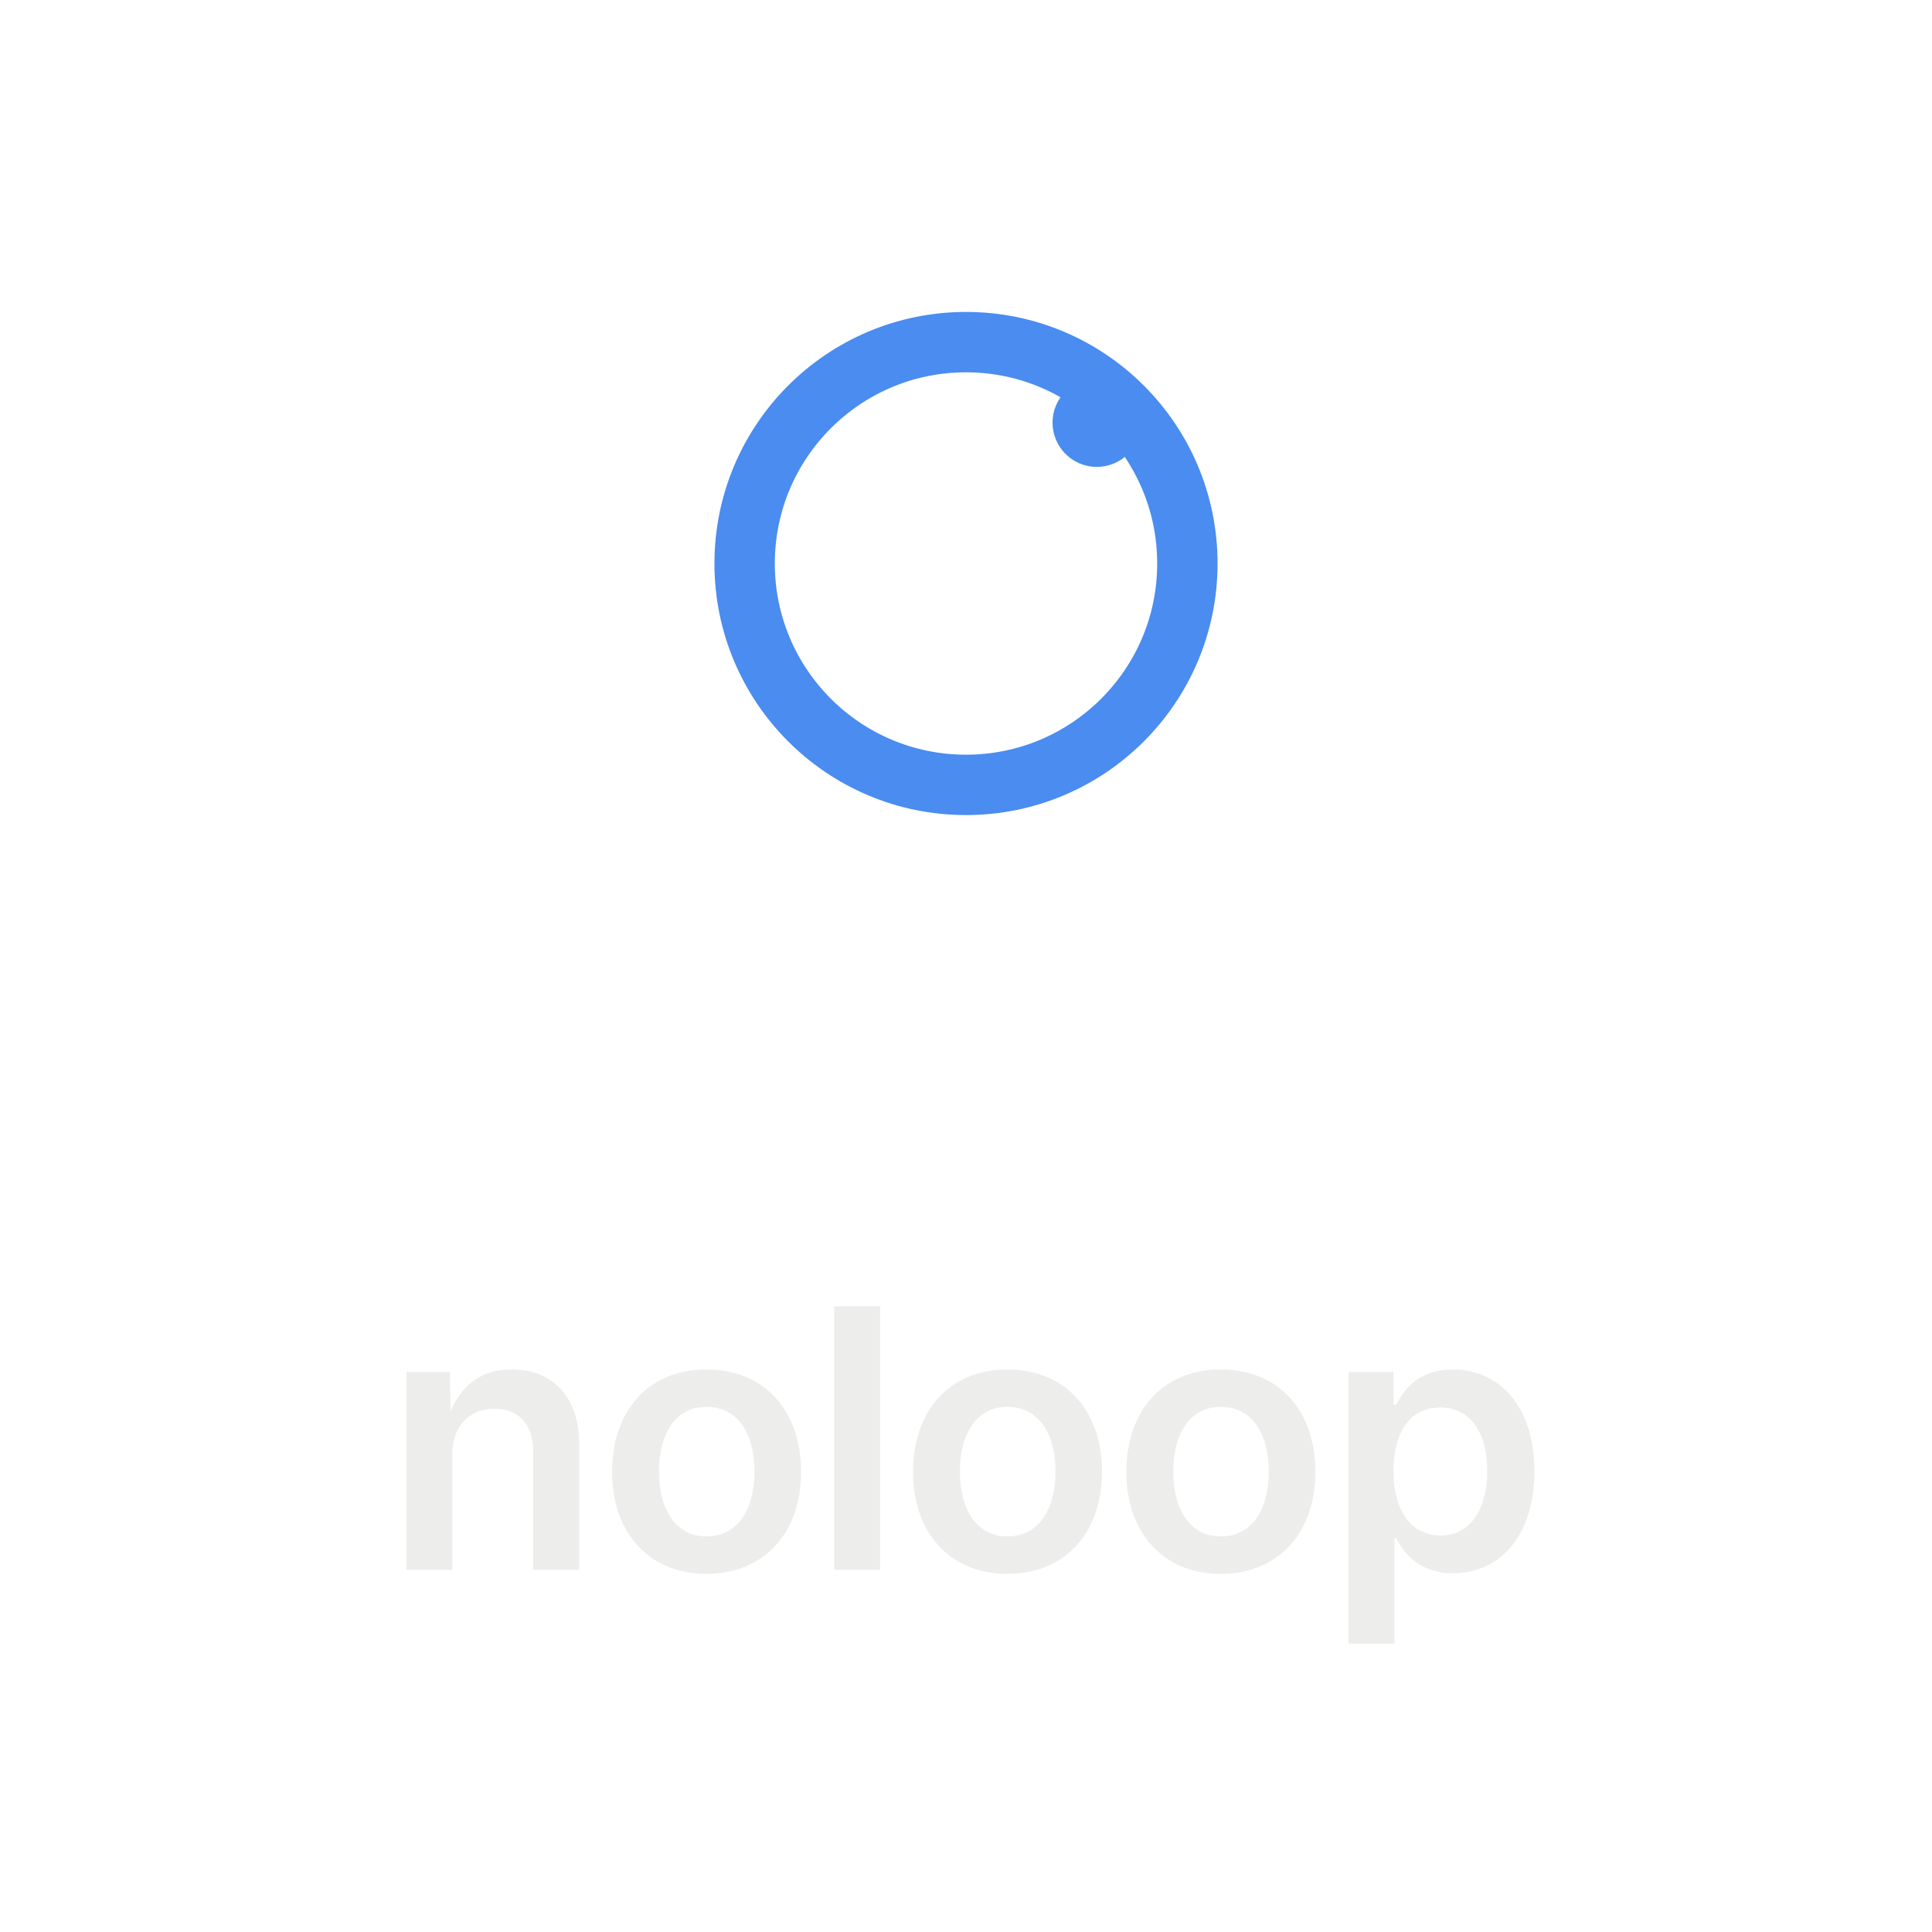
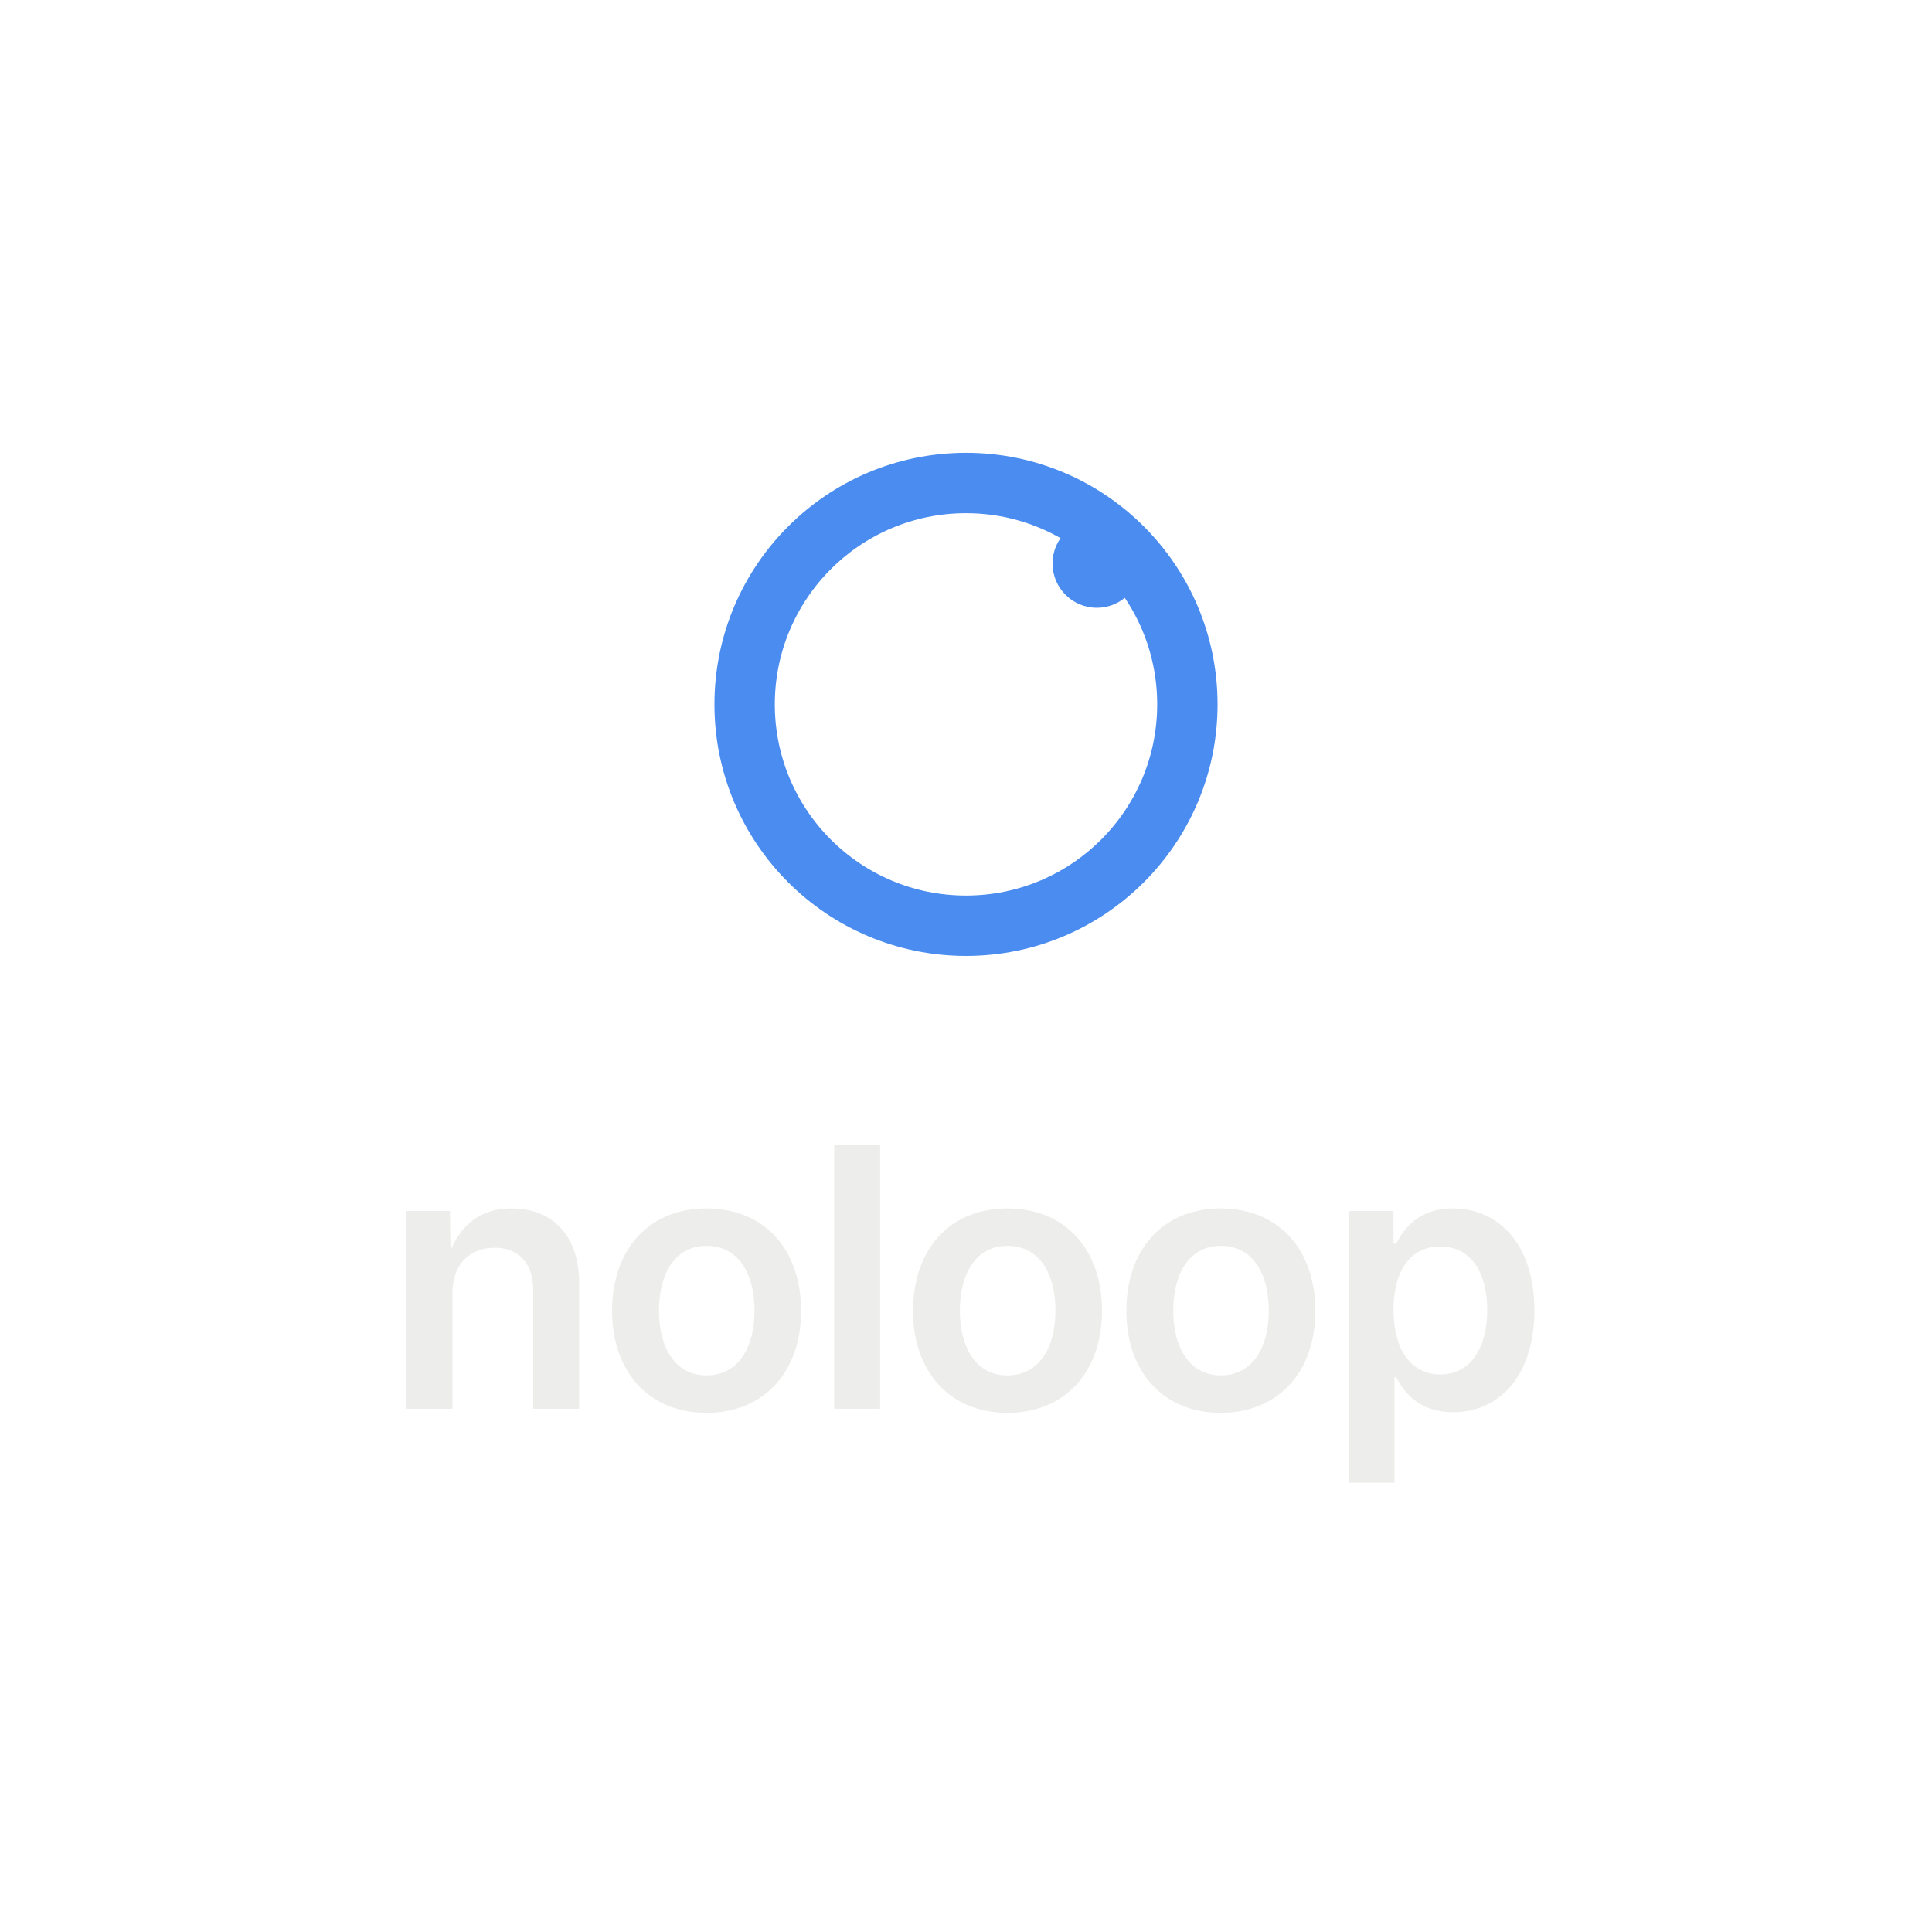
<svg xmlns="http://www.w3.org/2000/svg" viewBox="0 0 96 96" width="96" height="96" fill="none">
-   <g transform="translate(32, 12)">
+   <g transform="translate(32, 19)">
    <circle cx="16" cy="16" r="11" stroke="#4a8cf0" stroke-width="3" />
    <circle cx="22.5" cy="9" r="2.2" fill="#4a8cf0" />
  </g>
-   <text x="48" y="78" text-anchor="middle" font-family="Geist, 'Geist Variable', Inter, system-ui, sans-serif" font-size="18" font-weight="600" fill="#ededeb" letter-spacing="-0.02em">noloop</text>
+   <text x="48" y="70" text-anchor="middle" font-family="Geist, 'Geist Variable', Inter, system-ui, sans-serif" font-size="18" font-weight="600" fill="#ededeb" letter-spacing="-0.02em">noloop</text>
</svg>
